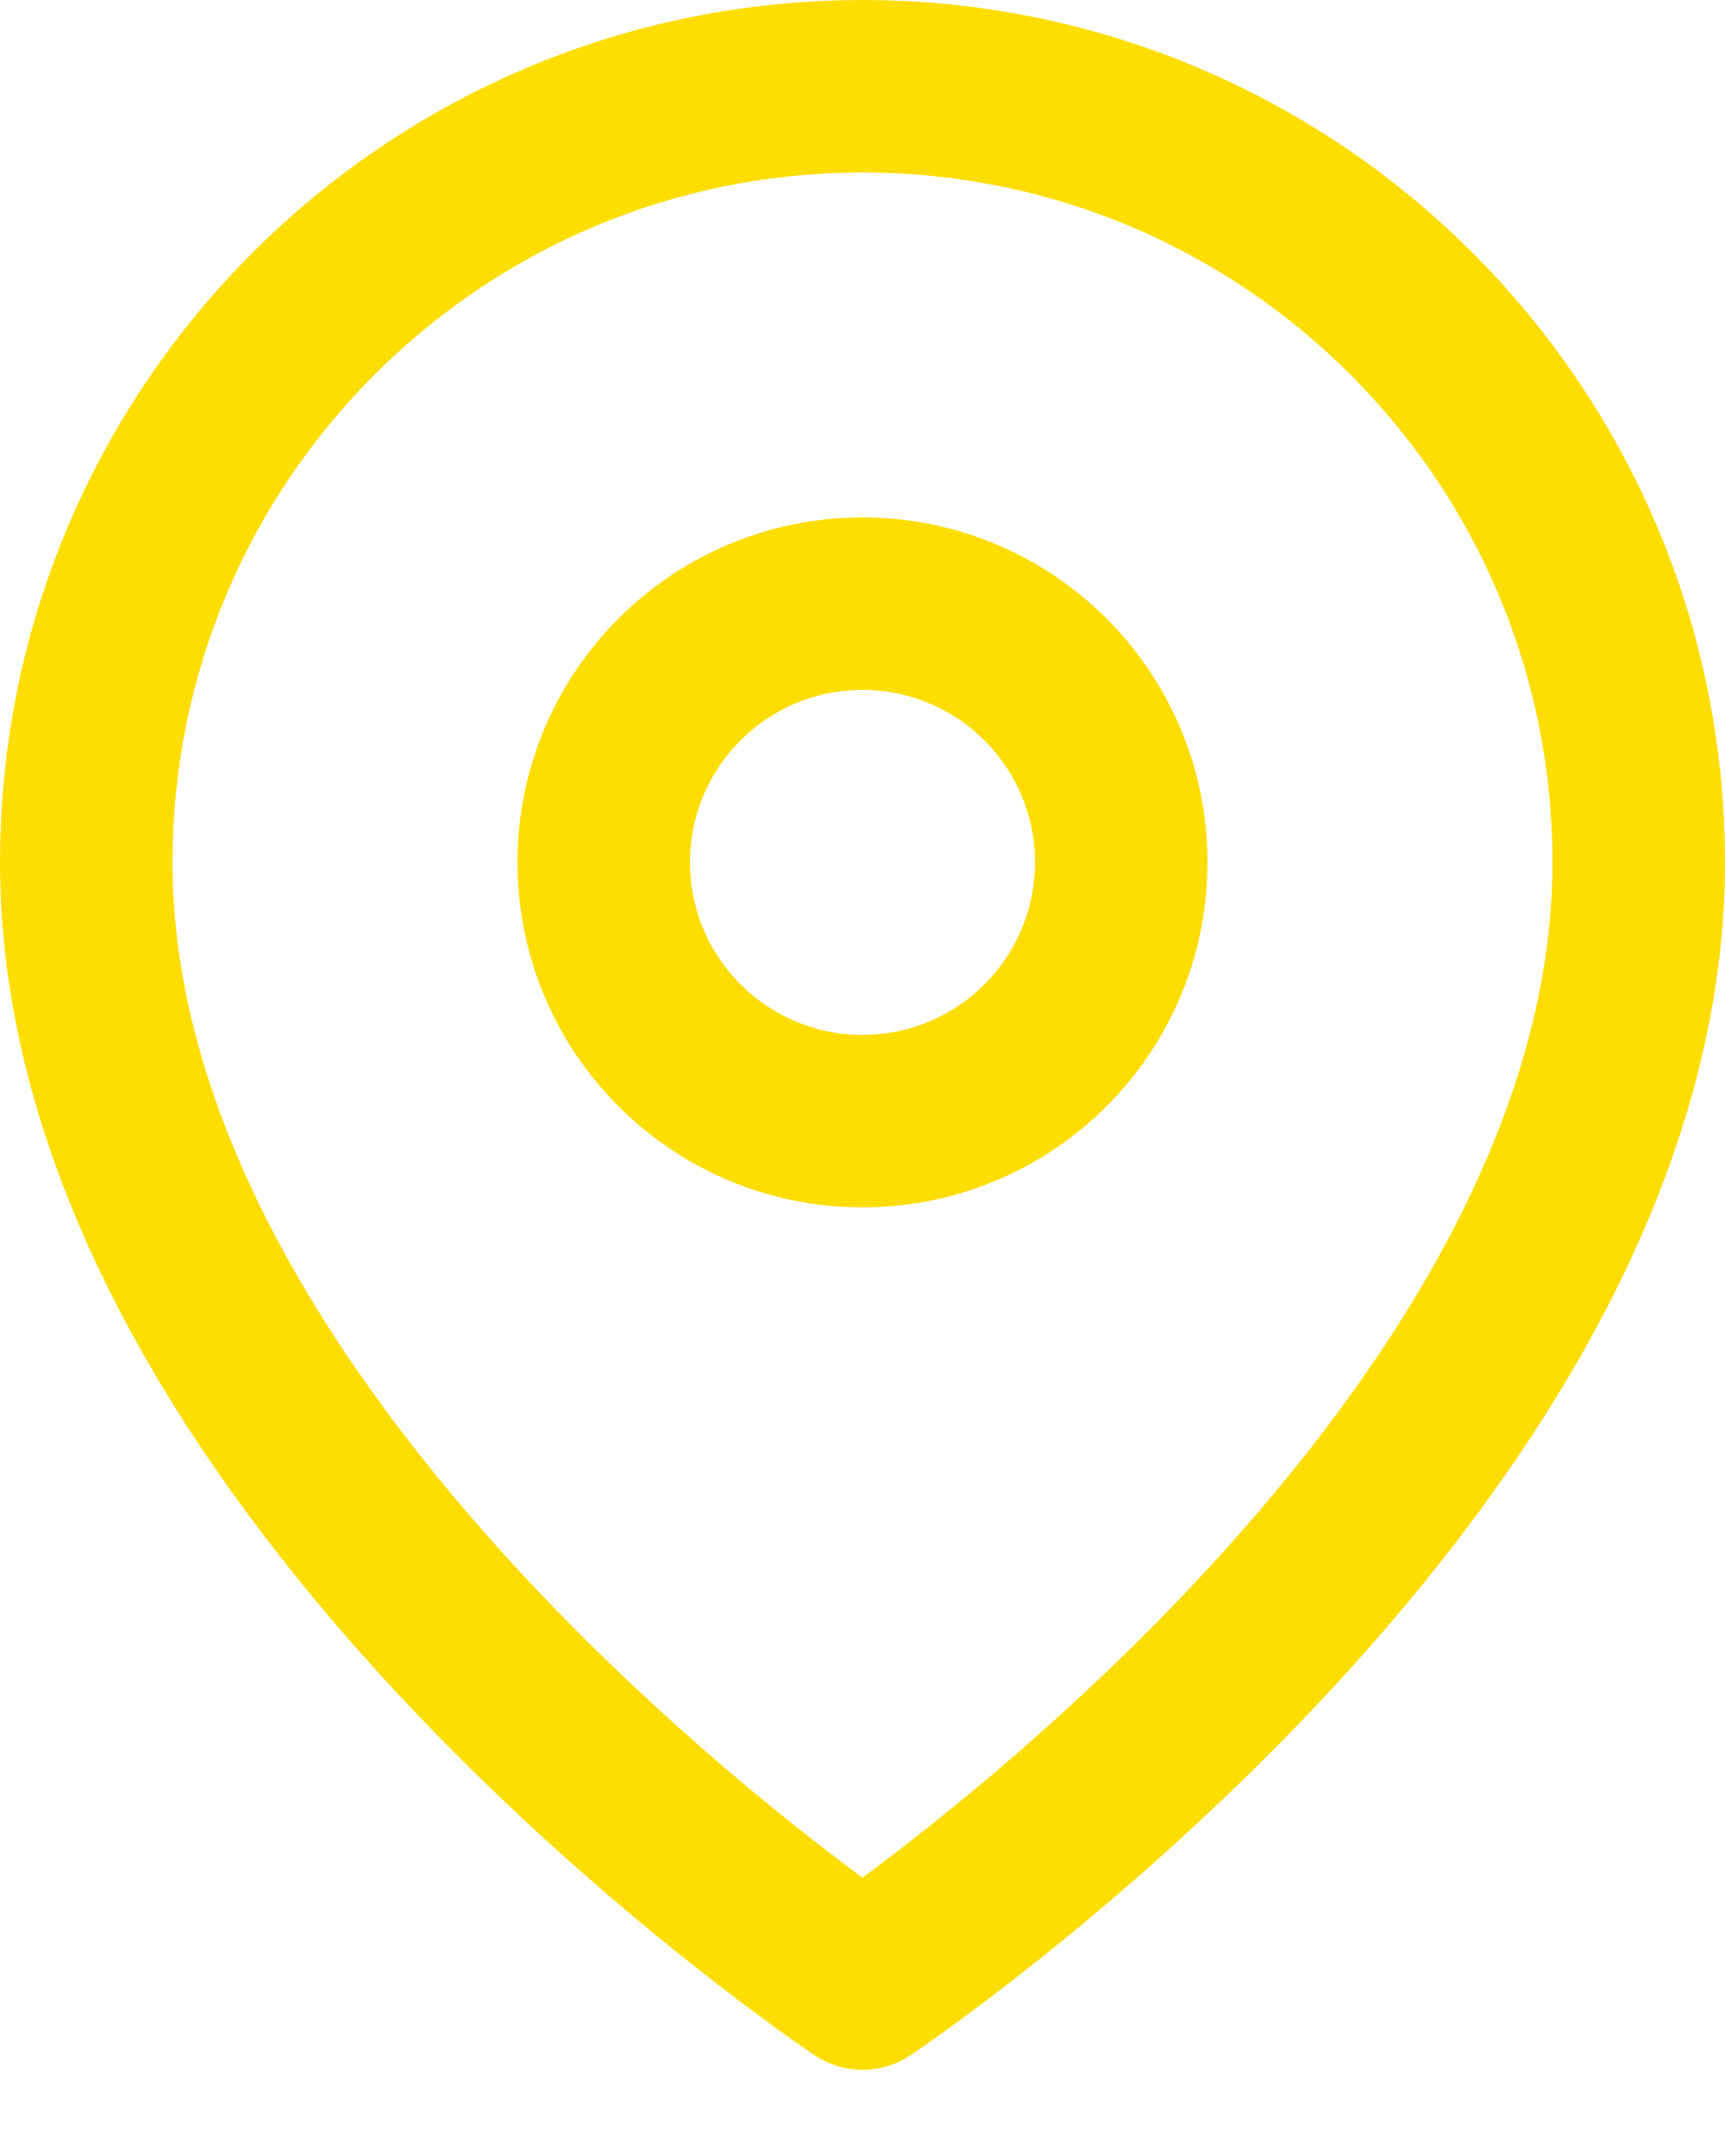
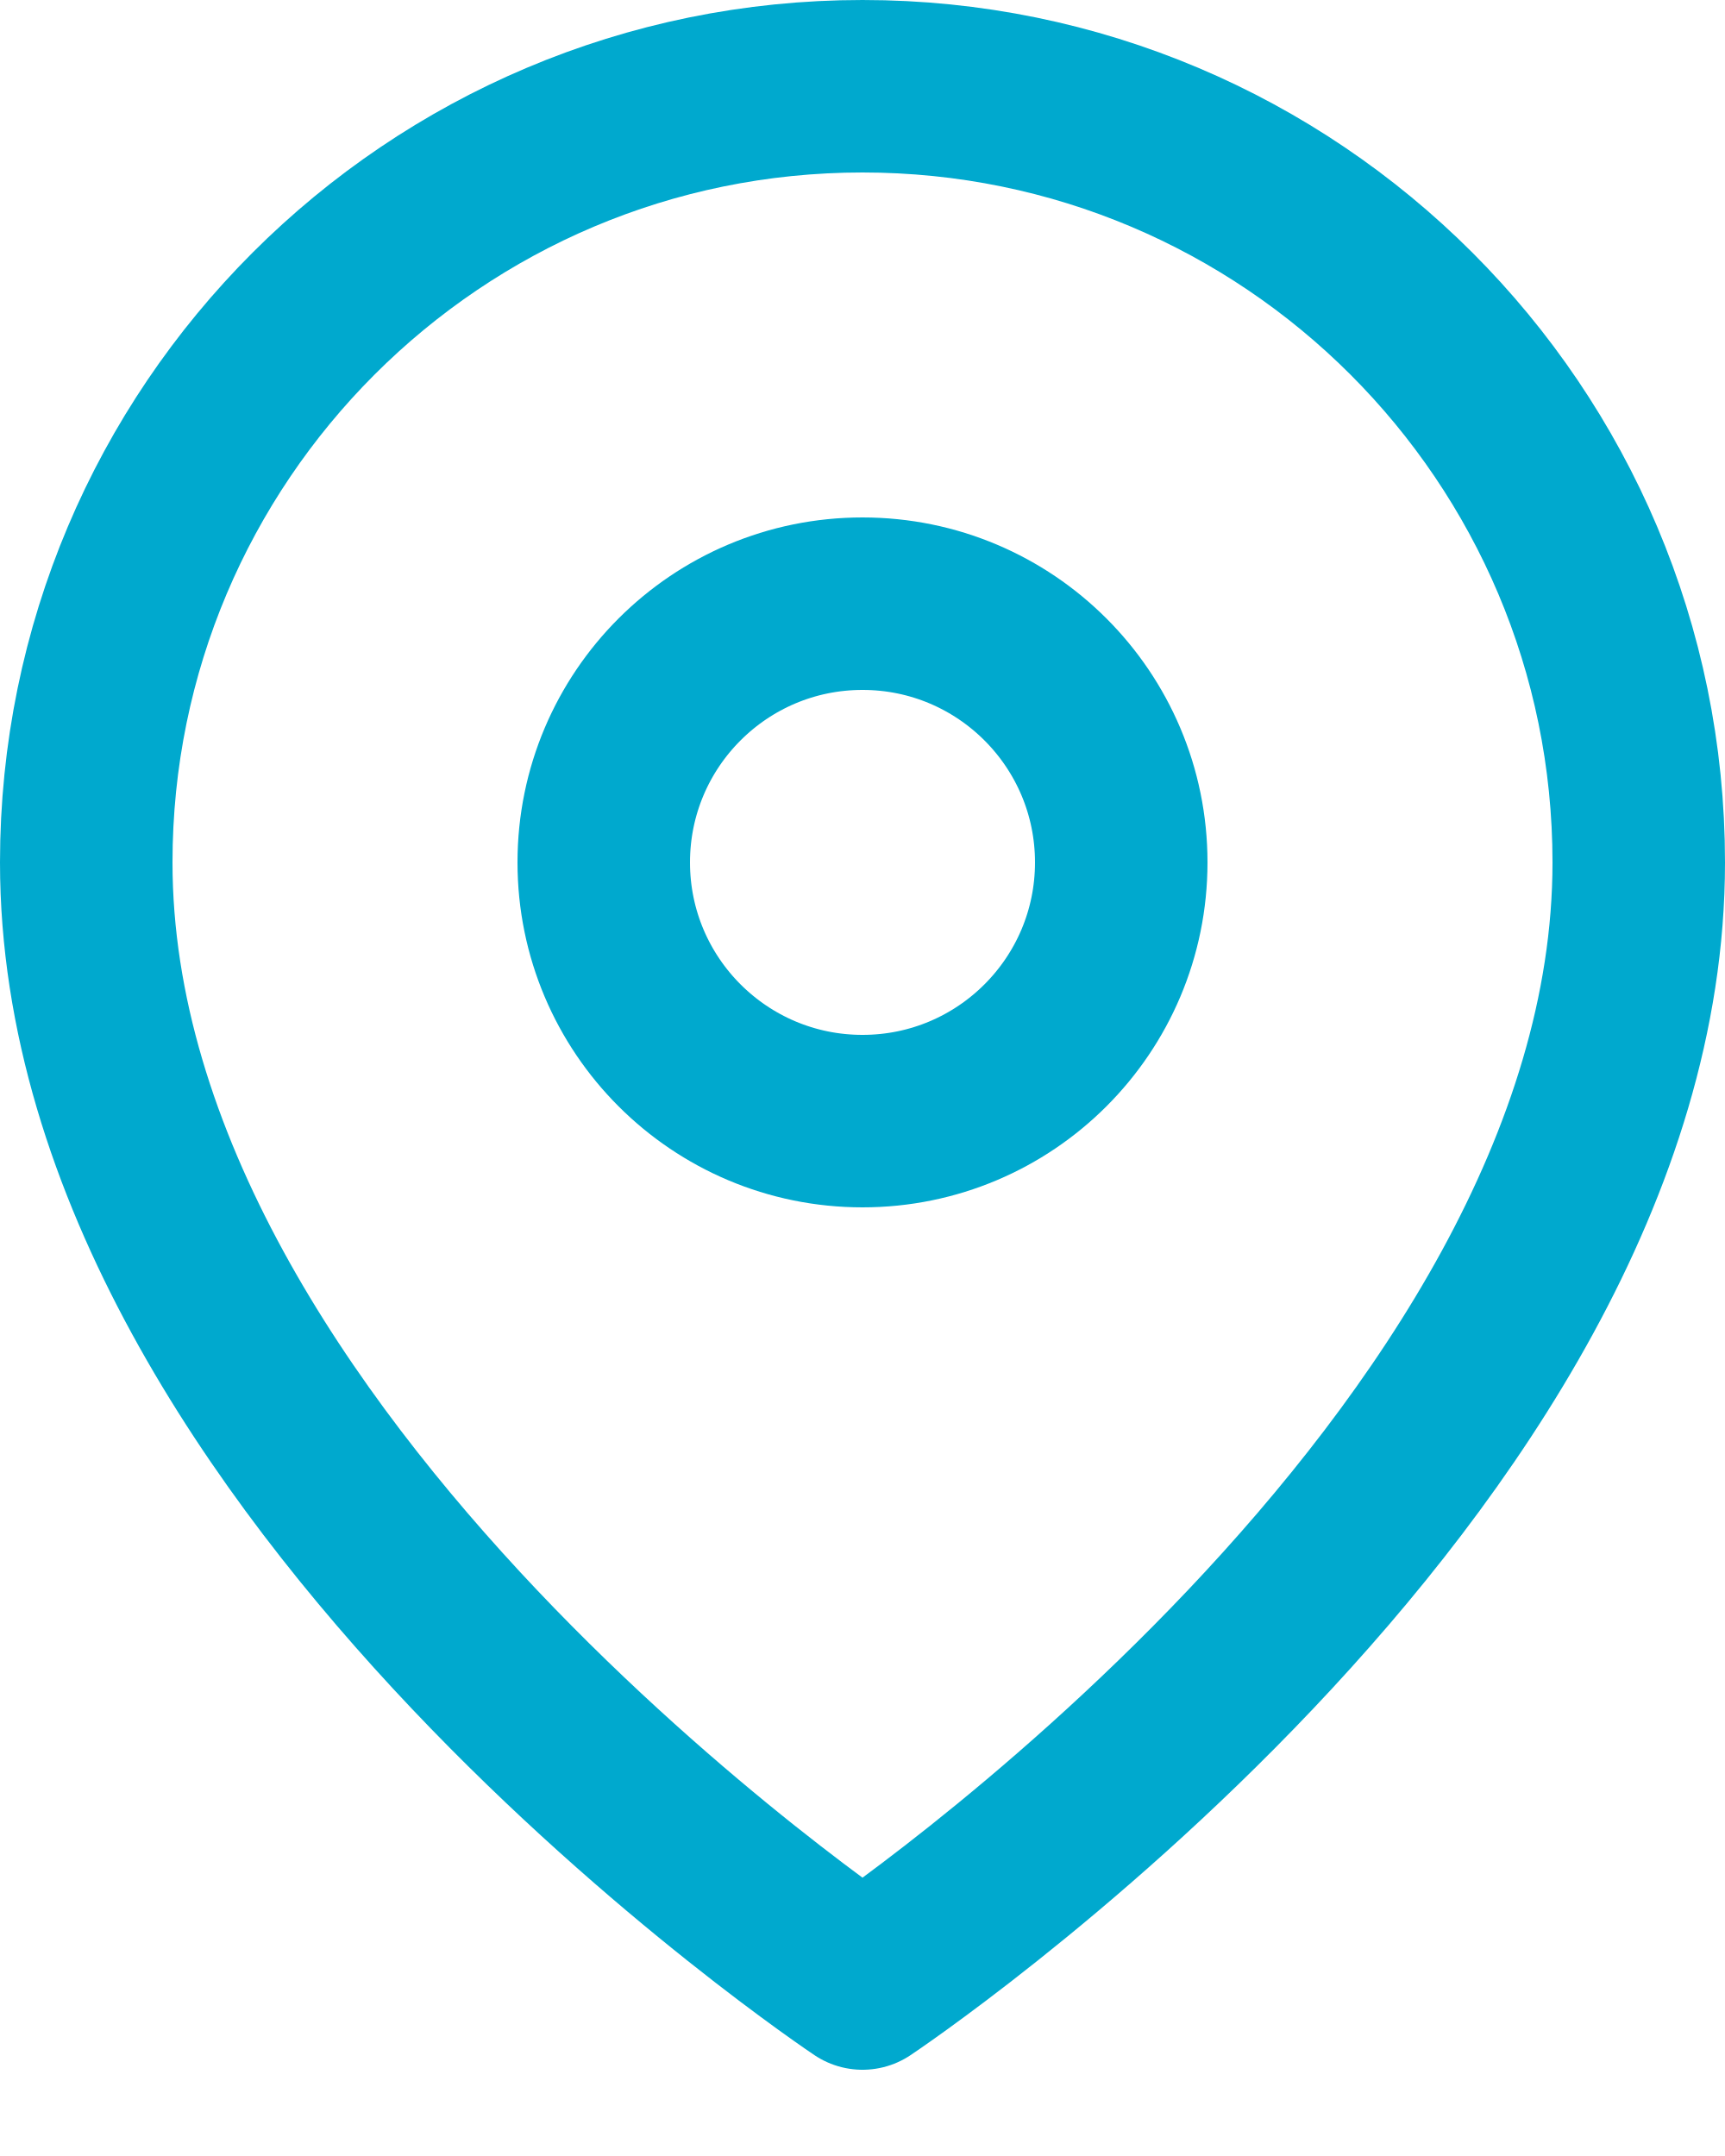
<svg xmlns="http://www.w3.org/2000/svg" width="20" height="25" viewBox="0 0 20 25">
-   <g fill="none" fill-rule="evenodd" stroke="#FEDD00" stroke-linecap="round" stroke-linejoin="round" stroke-width="2">
+   <g fill="none" fill-rule="evenodd" stroke="#00A9CE" stroke-linecap="round" stroke-linejoin="round" stroke-width="2">
    <path d="M19 10c0 7-9 13-9 13s-9-6-9-13a9 9 0 1 1 18 0z" />
    <circle cx="10" cy="10" r="3" />
  </g>
</svg>
